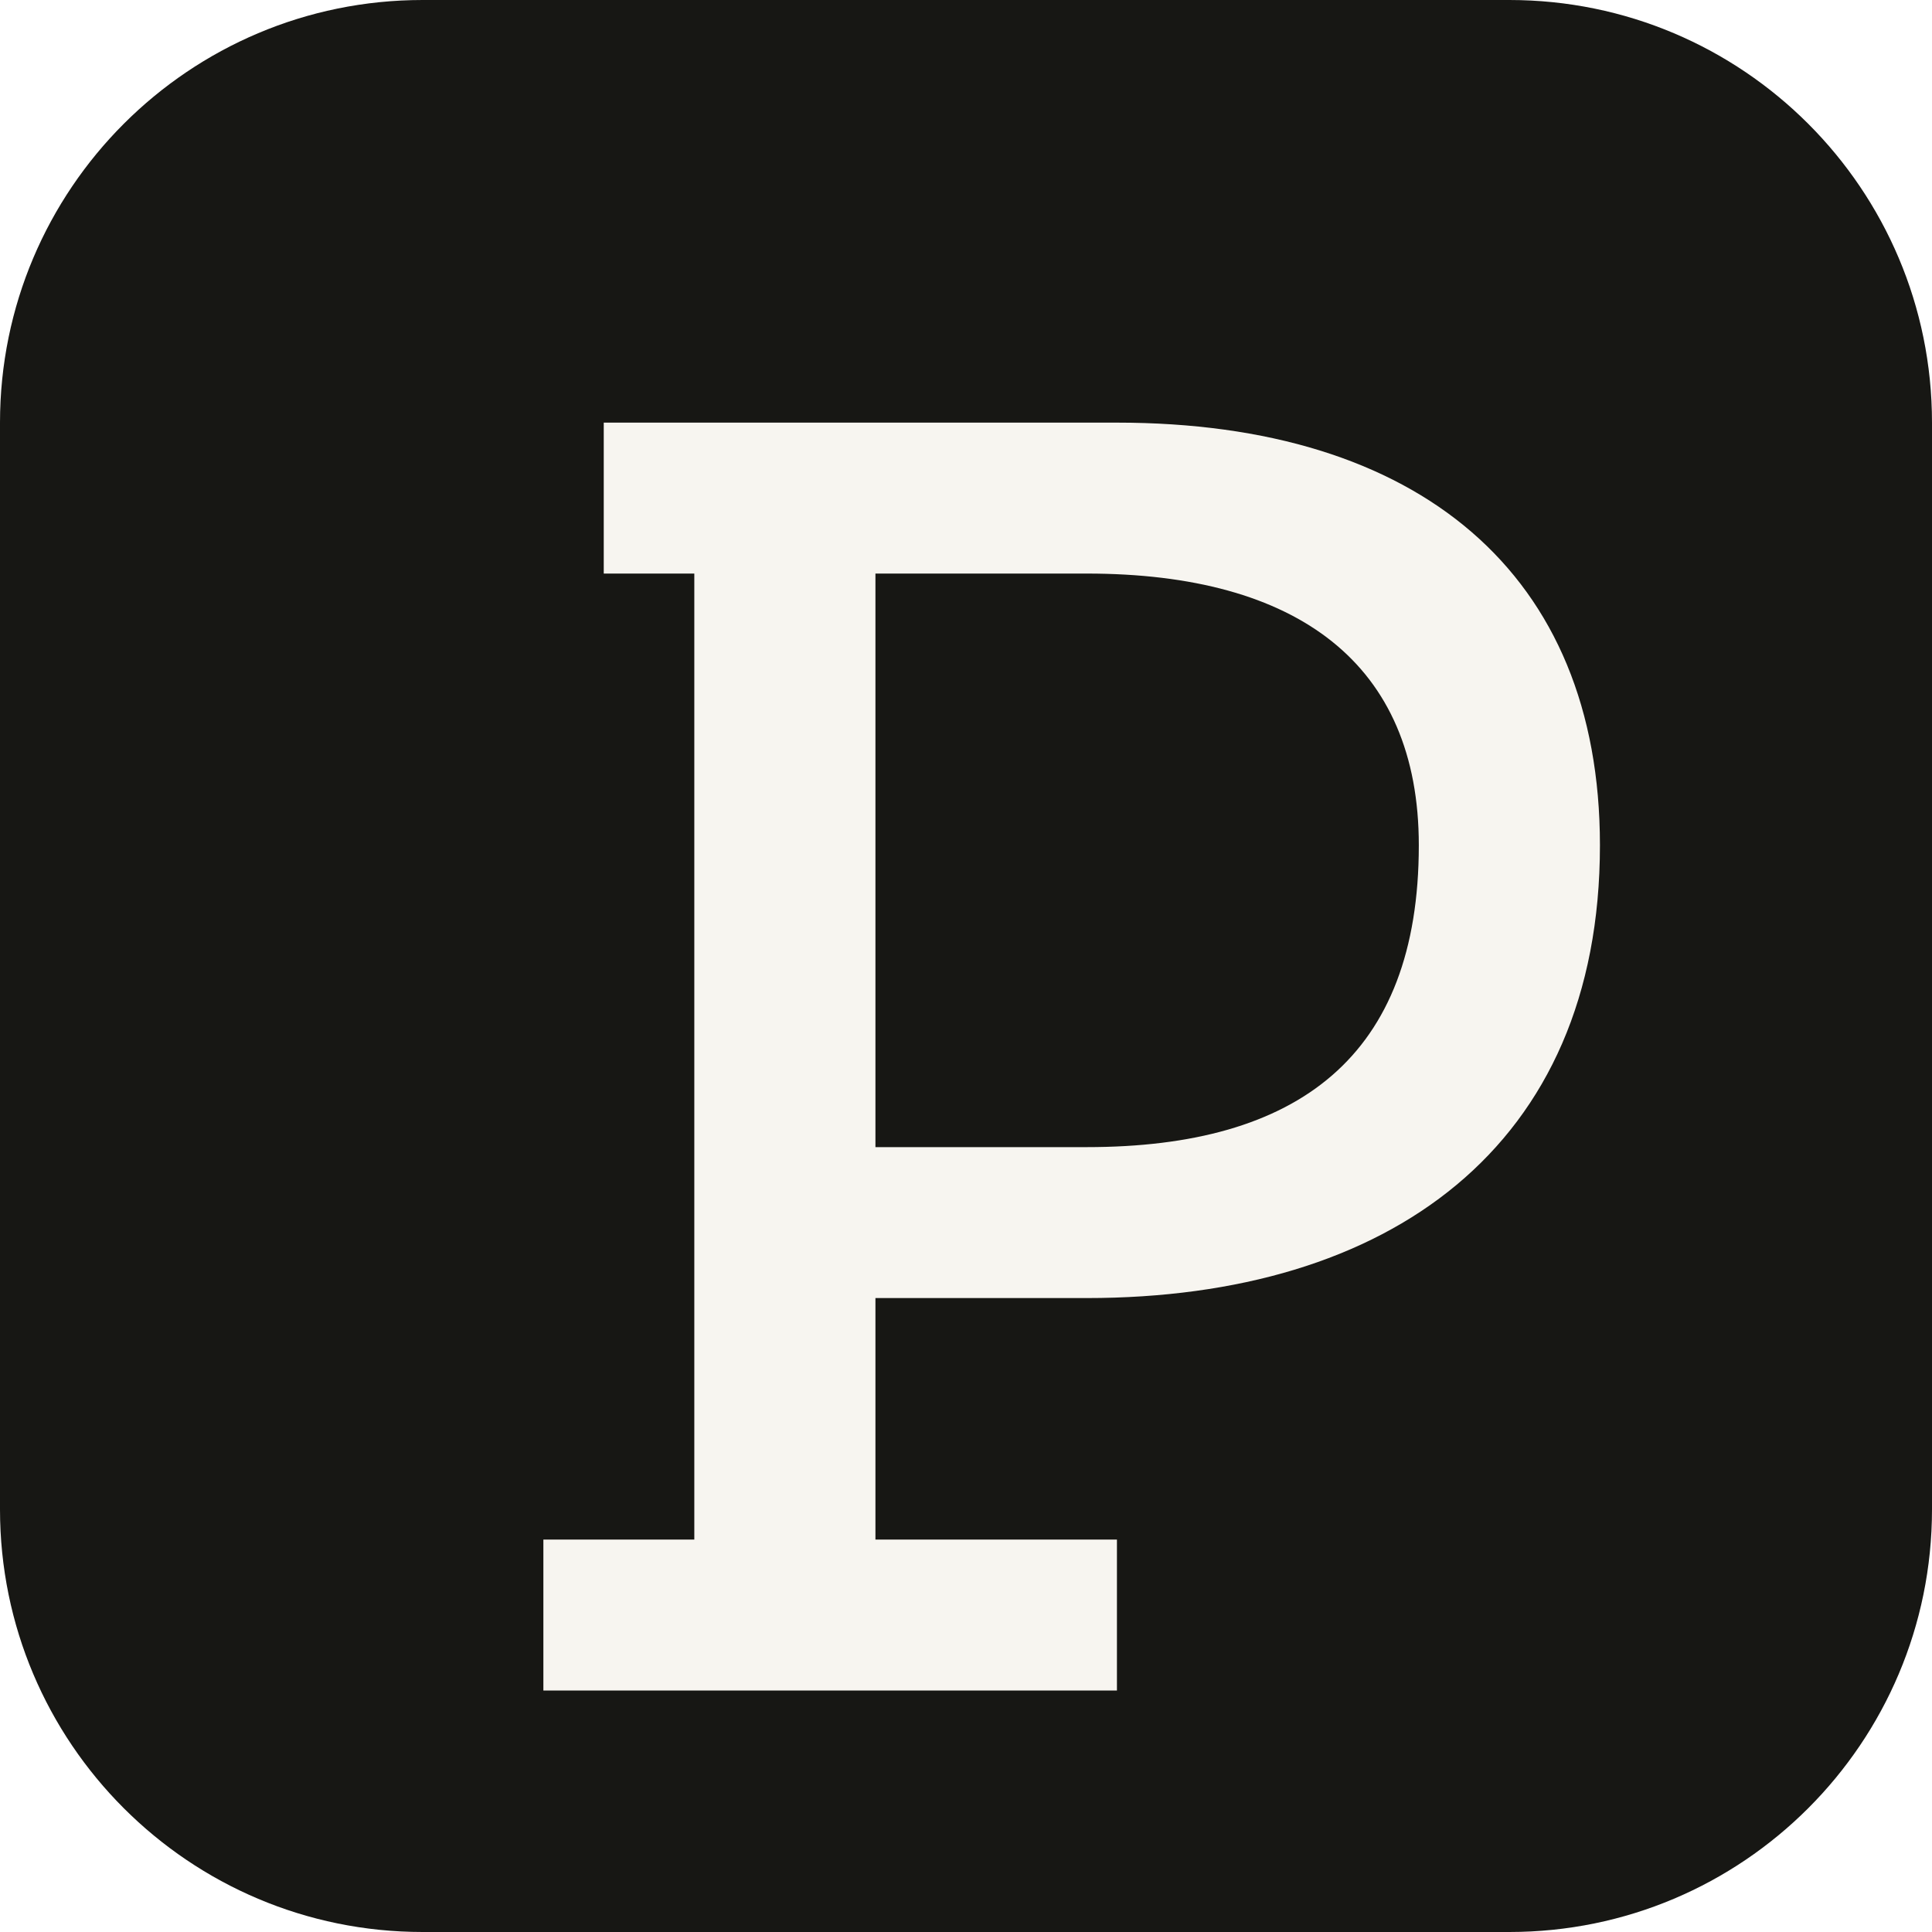
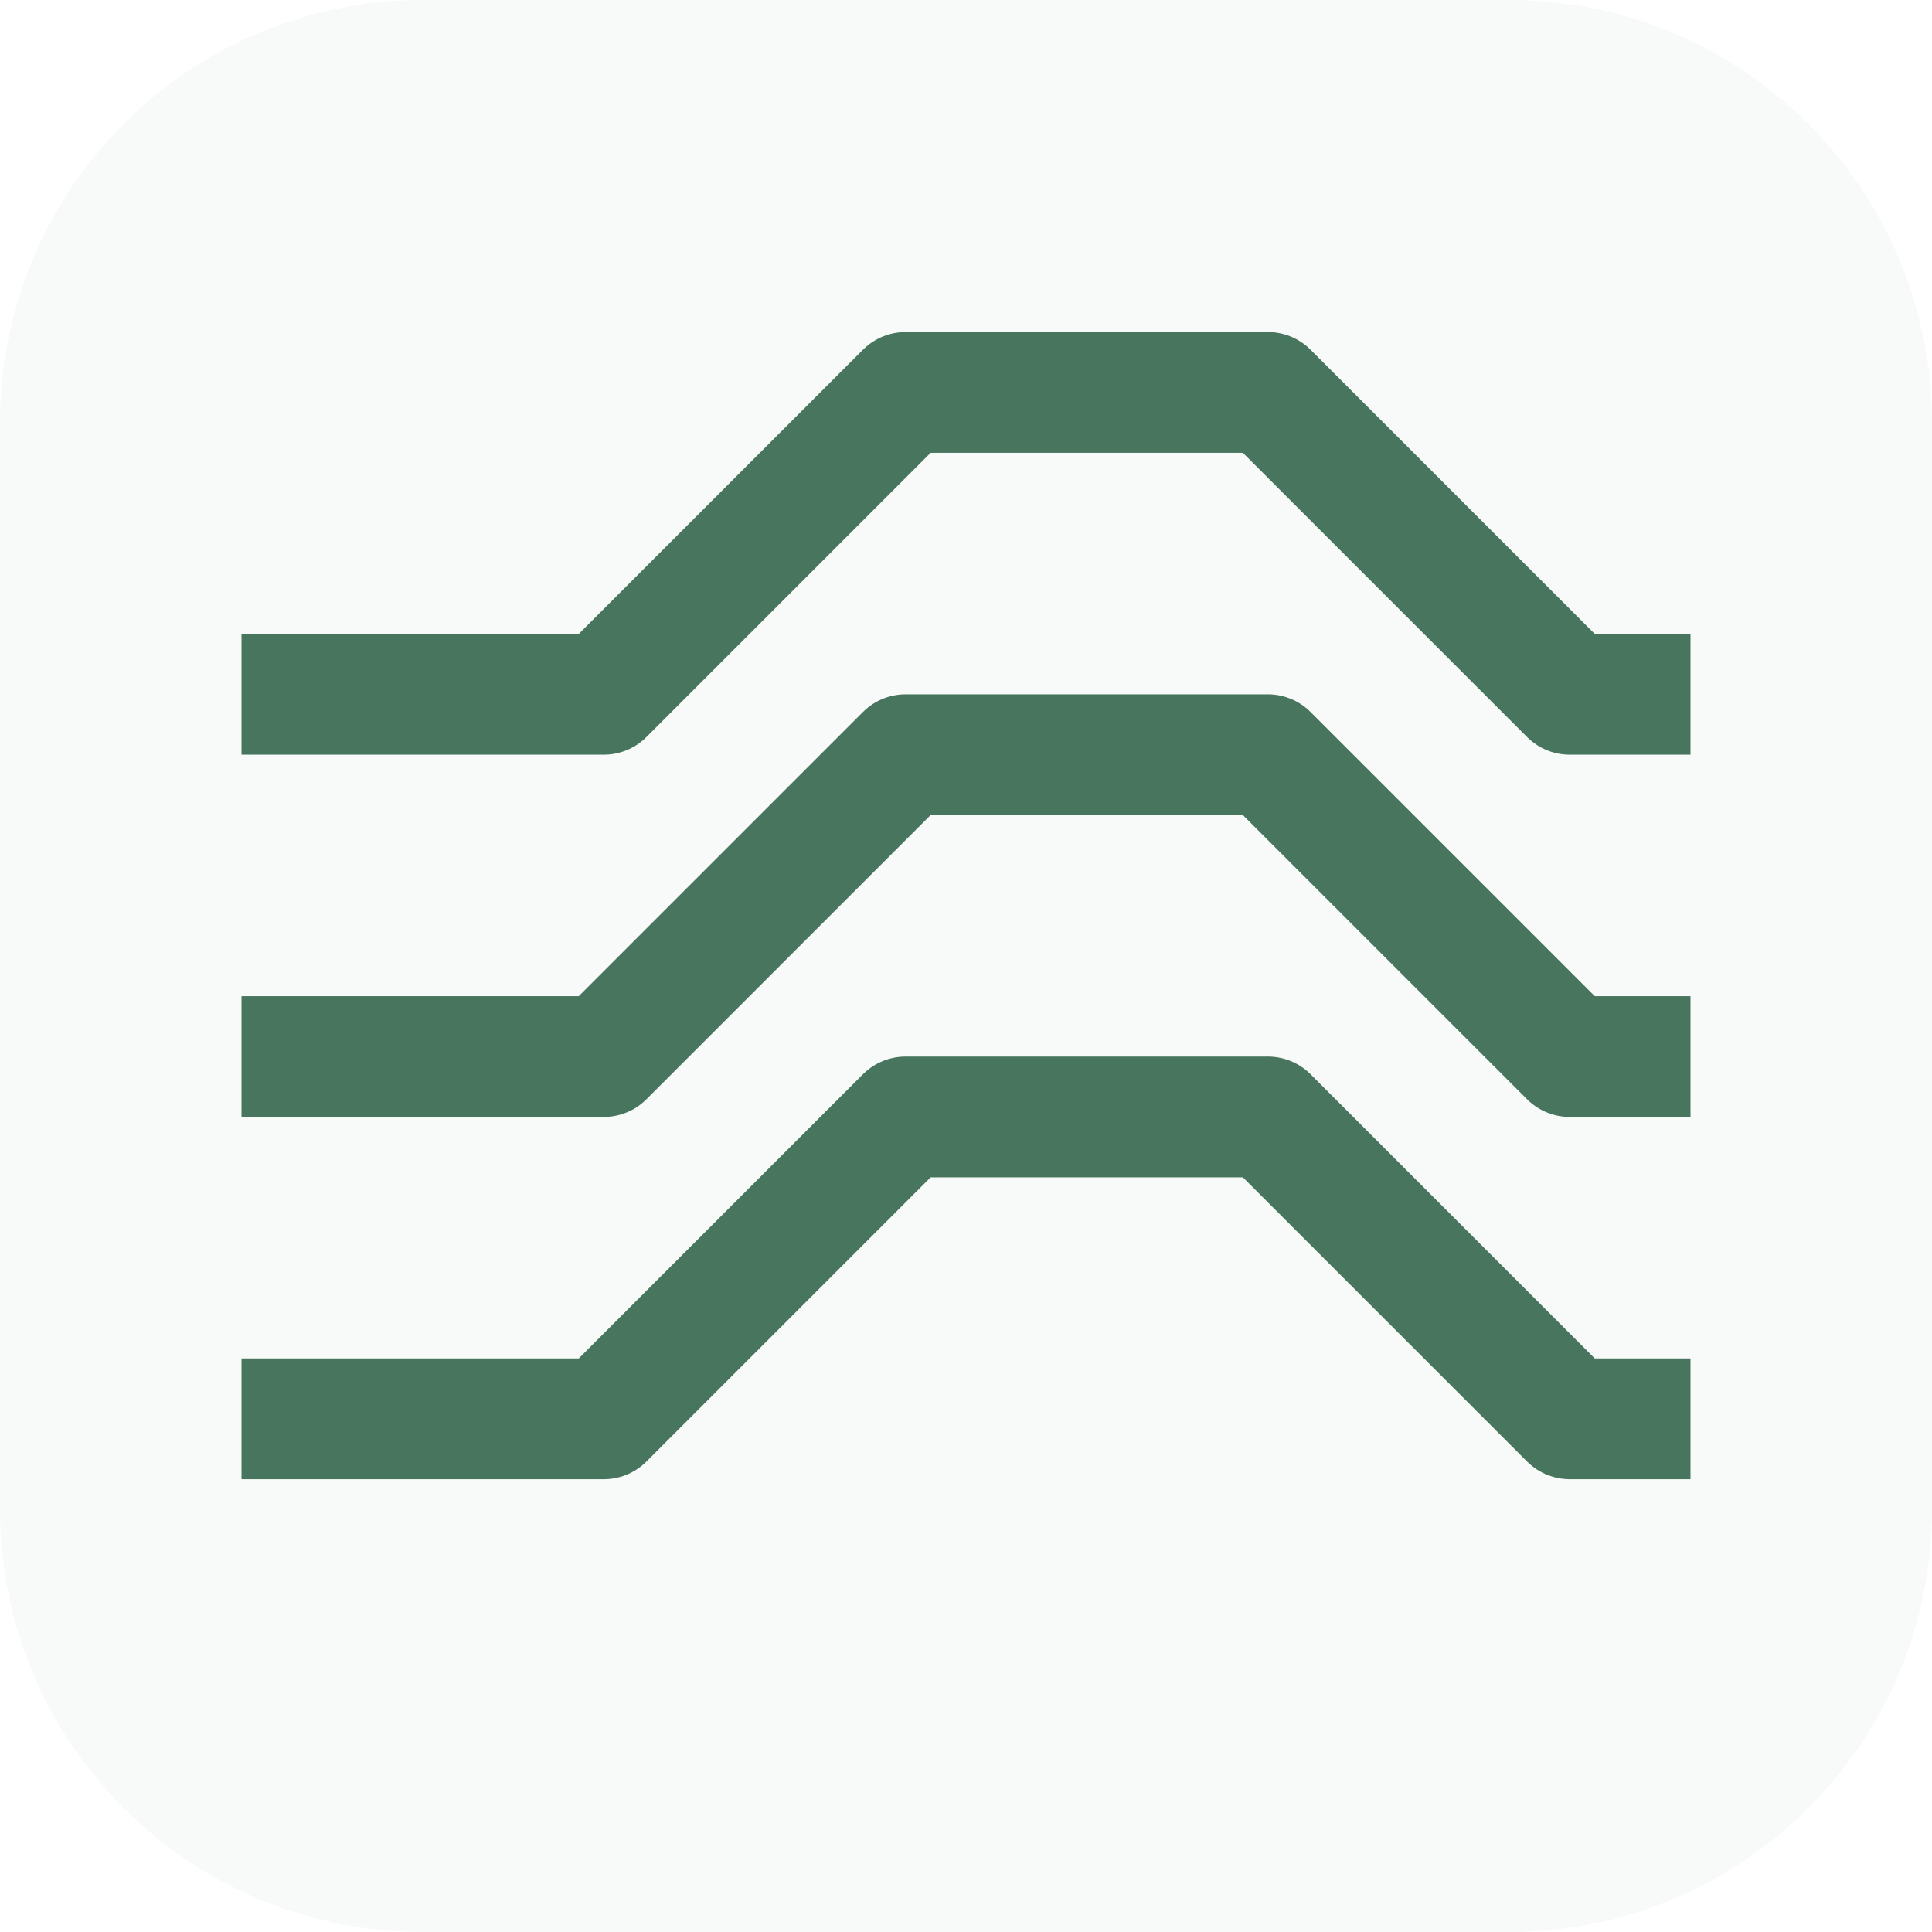
<svg xmlns="http://www.w3.org/2000/svg" viewBox="0 0 64 64">
-   <rect width="64" height="64" rx="14" fill="#171714" />
-   <path fill="#f7f5f0" d="M20 14h17c10 0 16 5 16 14 0 10-7 15-17 15h-7v8h8v5H18v-5h5V19h-3v-5Zm9 5v19h7c7 0 11-3 11-10 0-6-4-9-11-9h-7Z" />
+   <rect width="64" height="64" rx="14" fill="#f7faf8" />
+   <path d="M8 23h12l10-10h12l10 10h4M8 35h12l10-10h12l10 10h4M8 47h12l10-10h12l10 10h4" fill="none" stroke="#48755e" stroke-width="4" stroke-linejoin="round" />
</svg>
